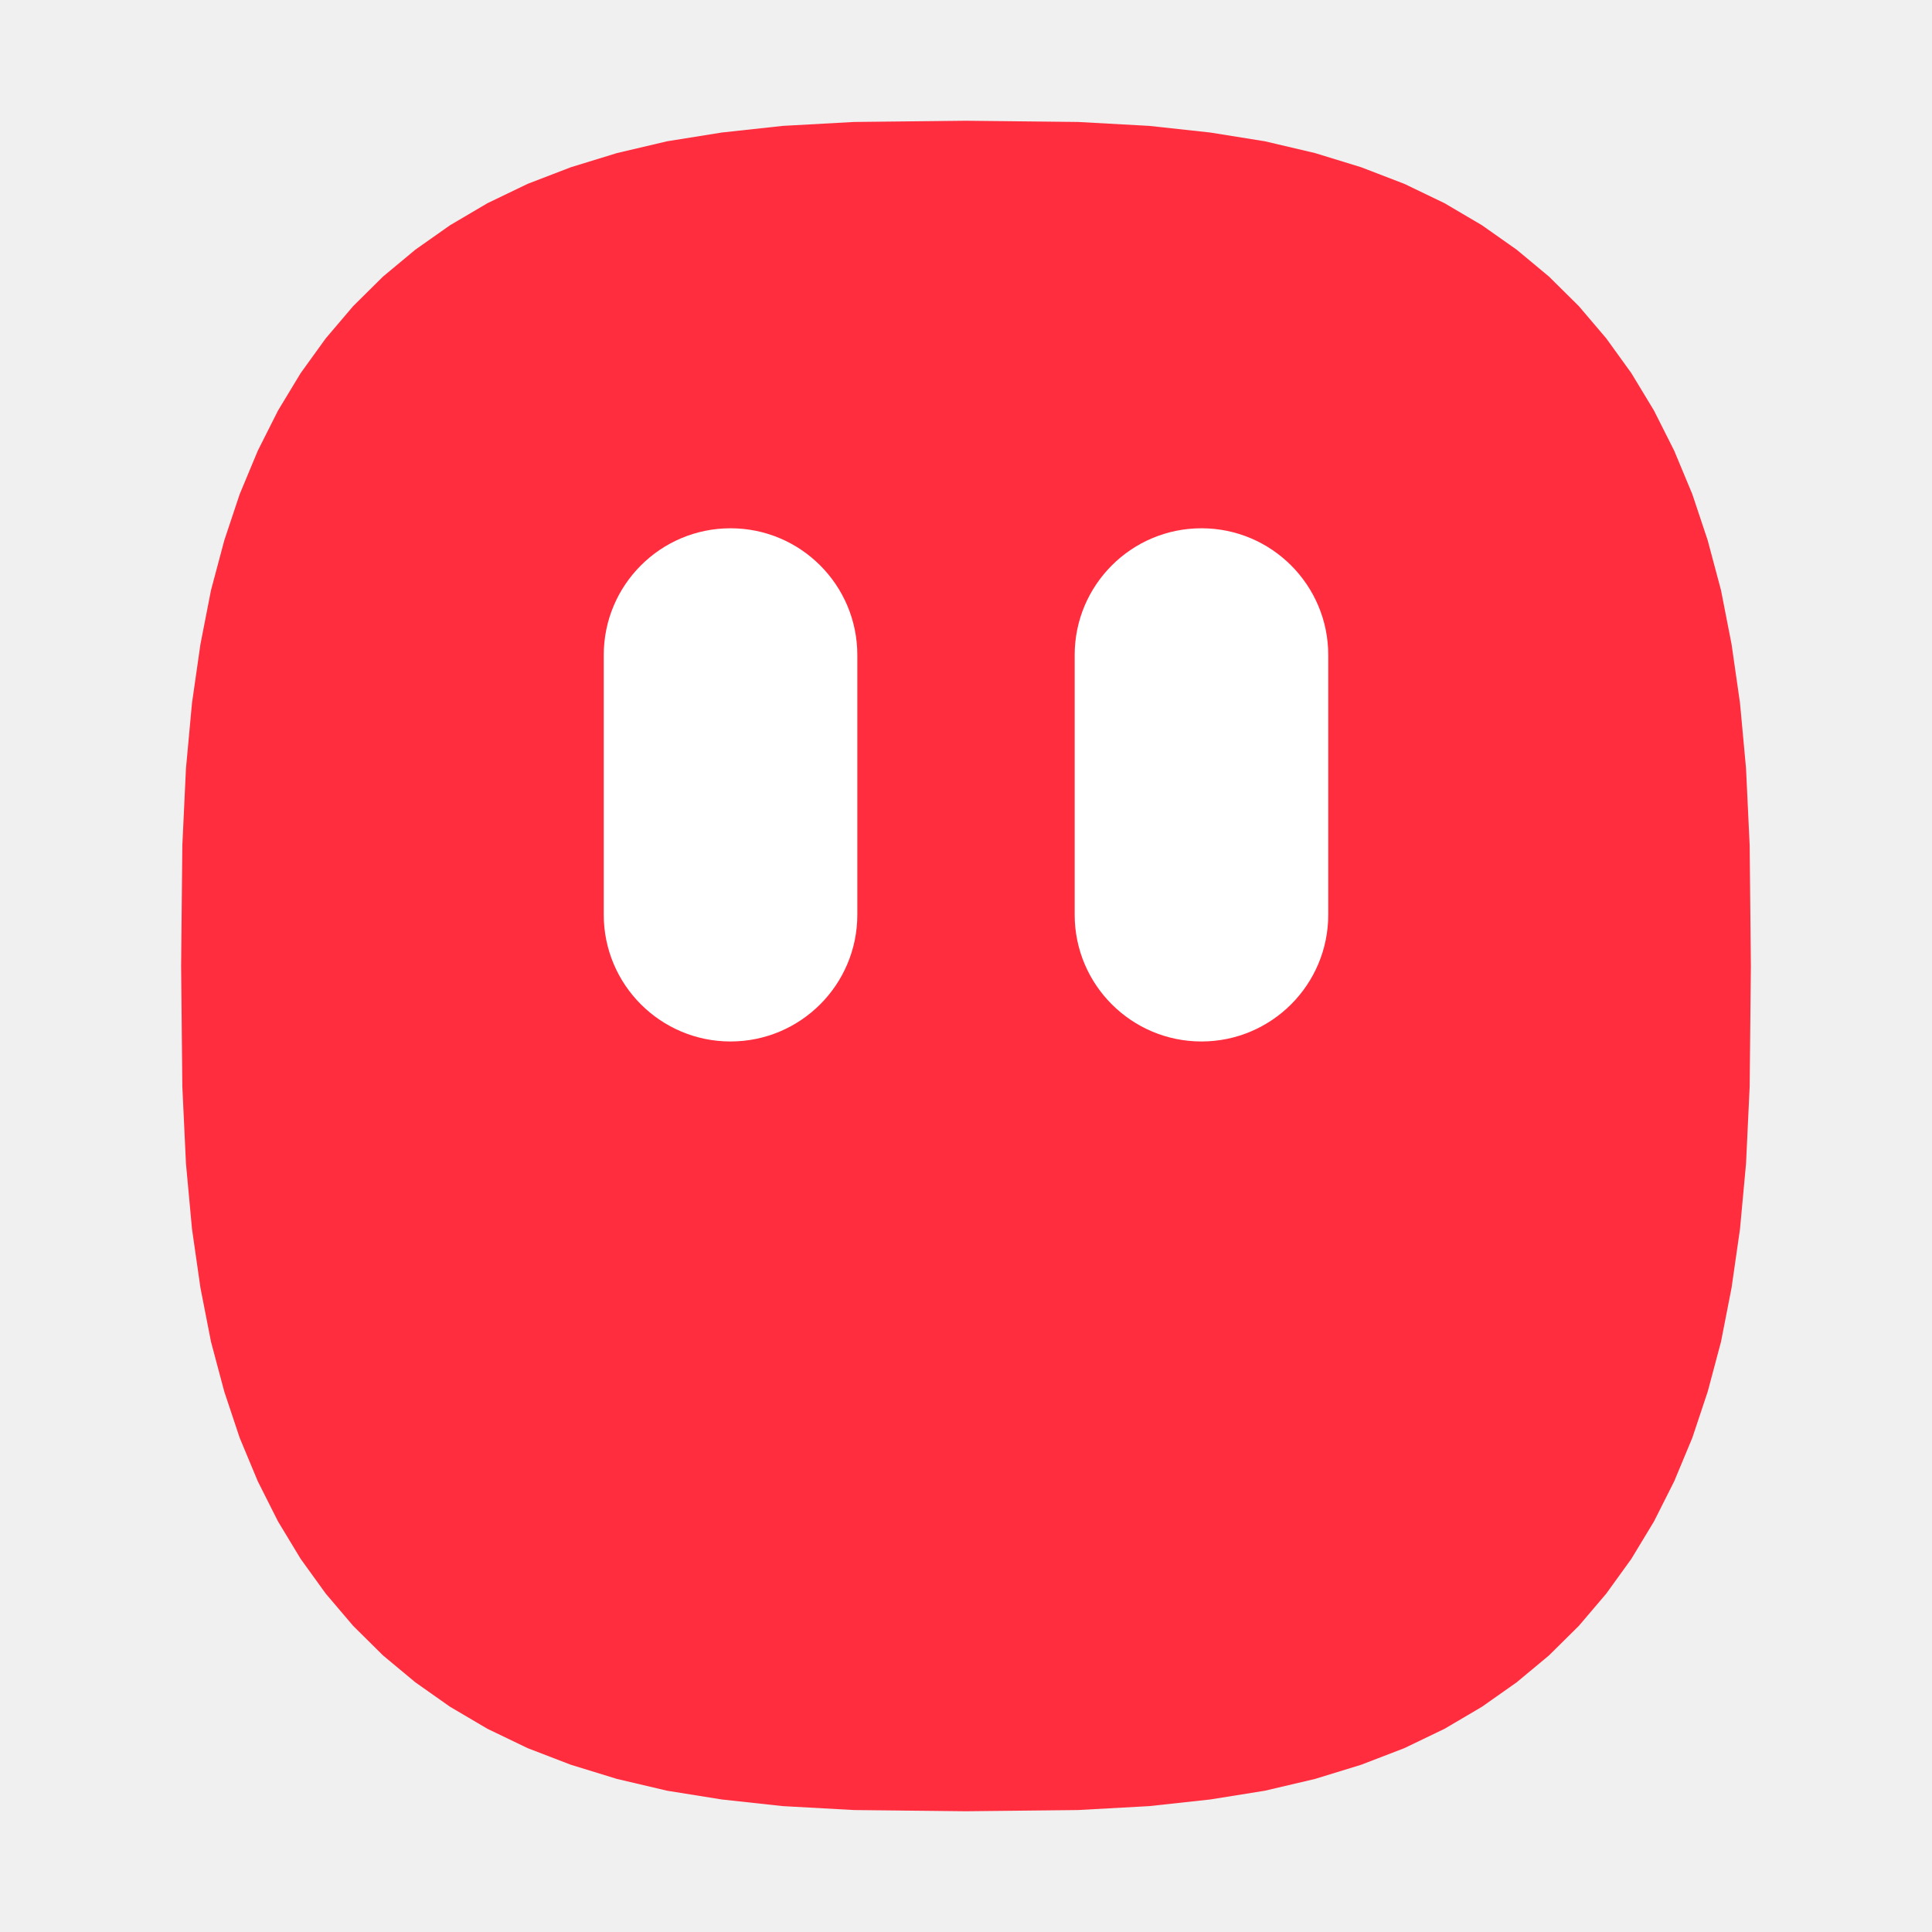
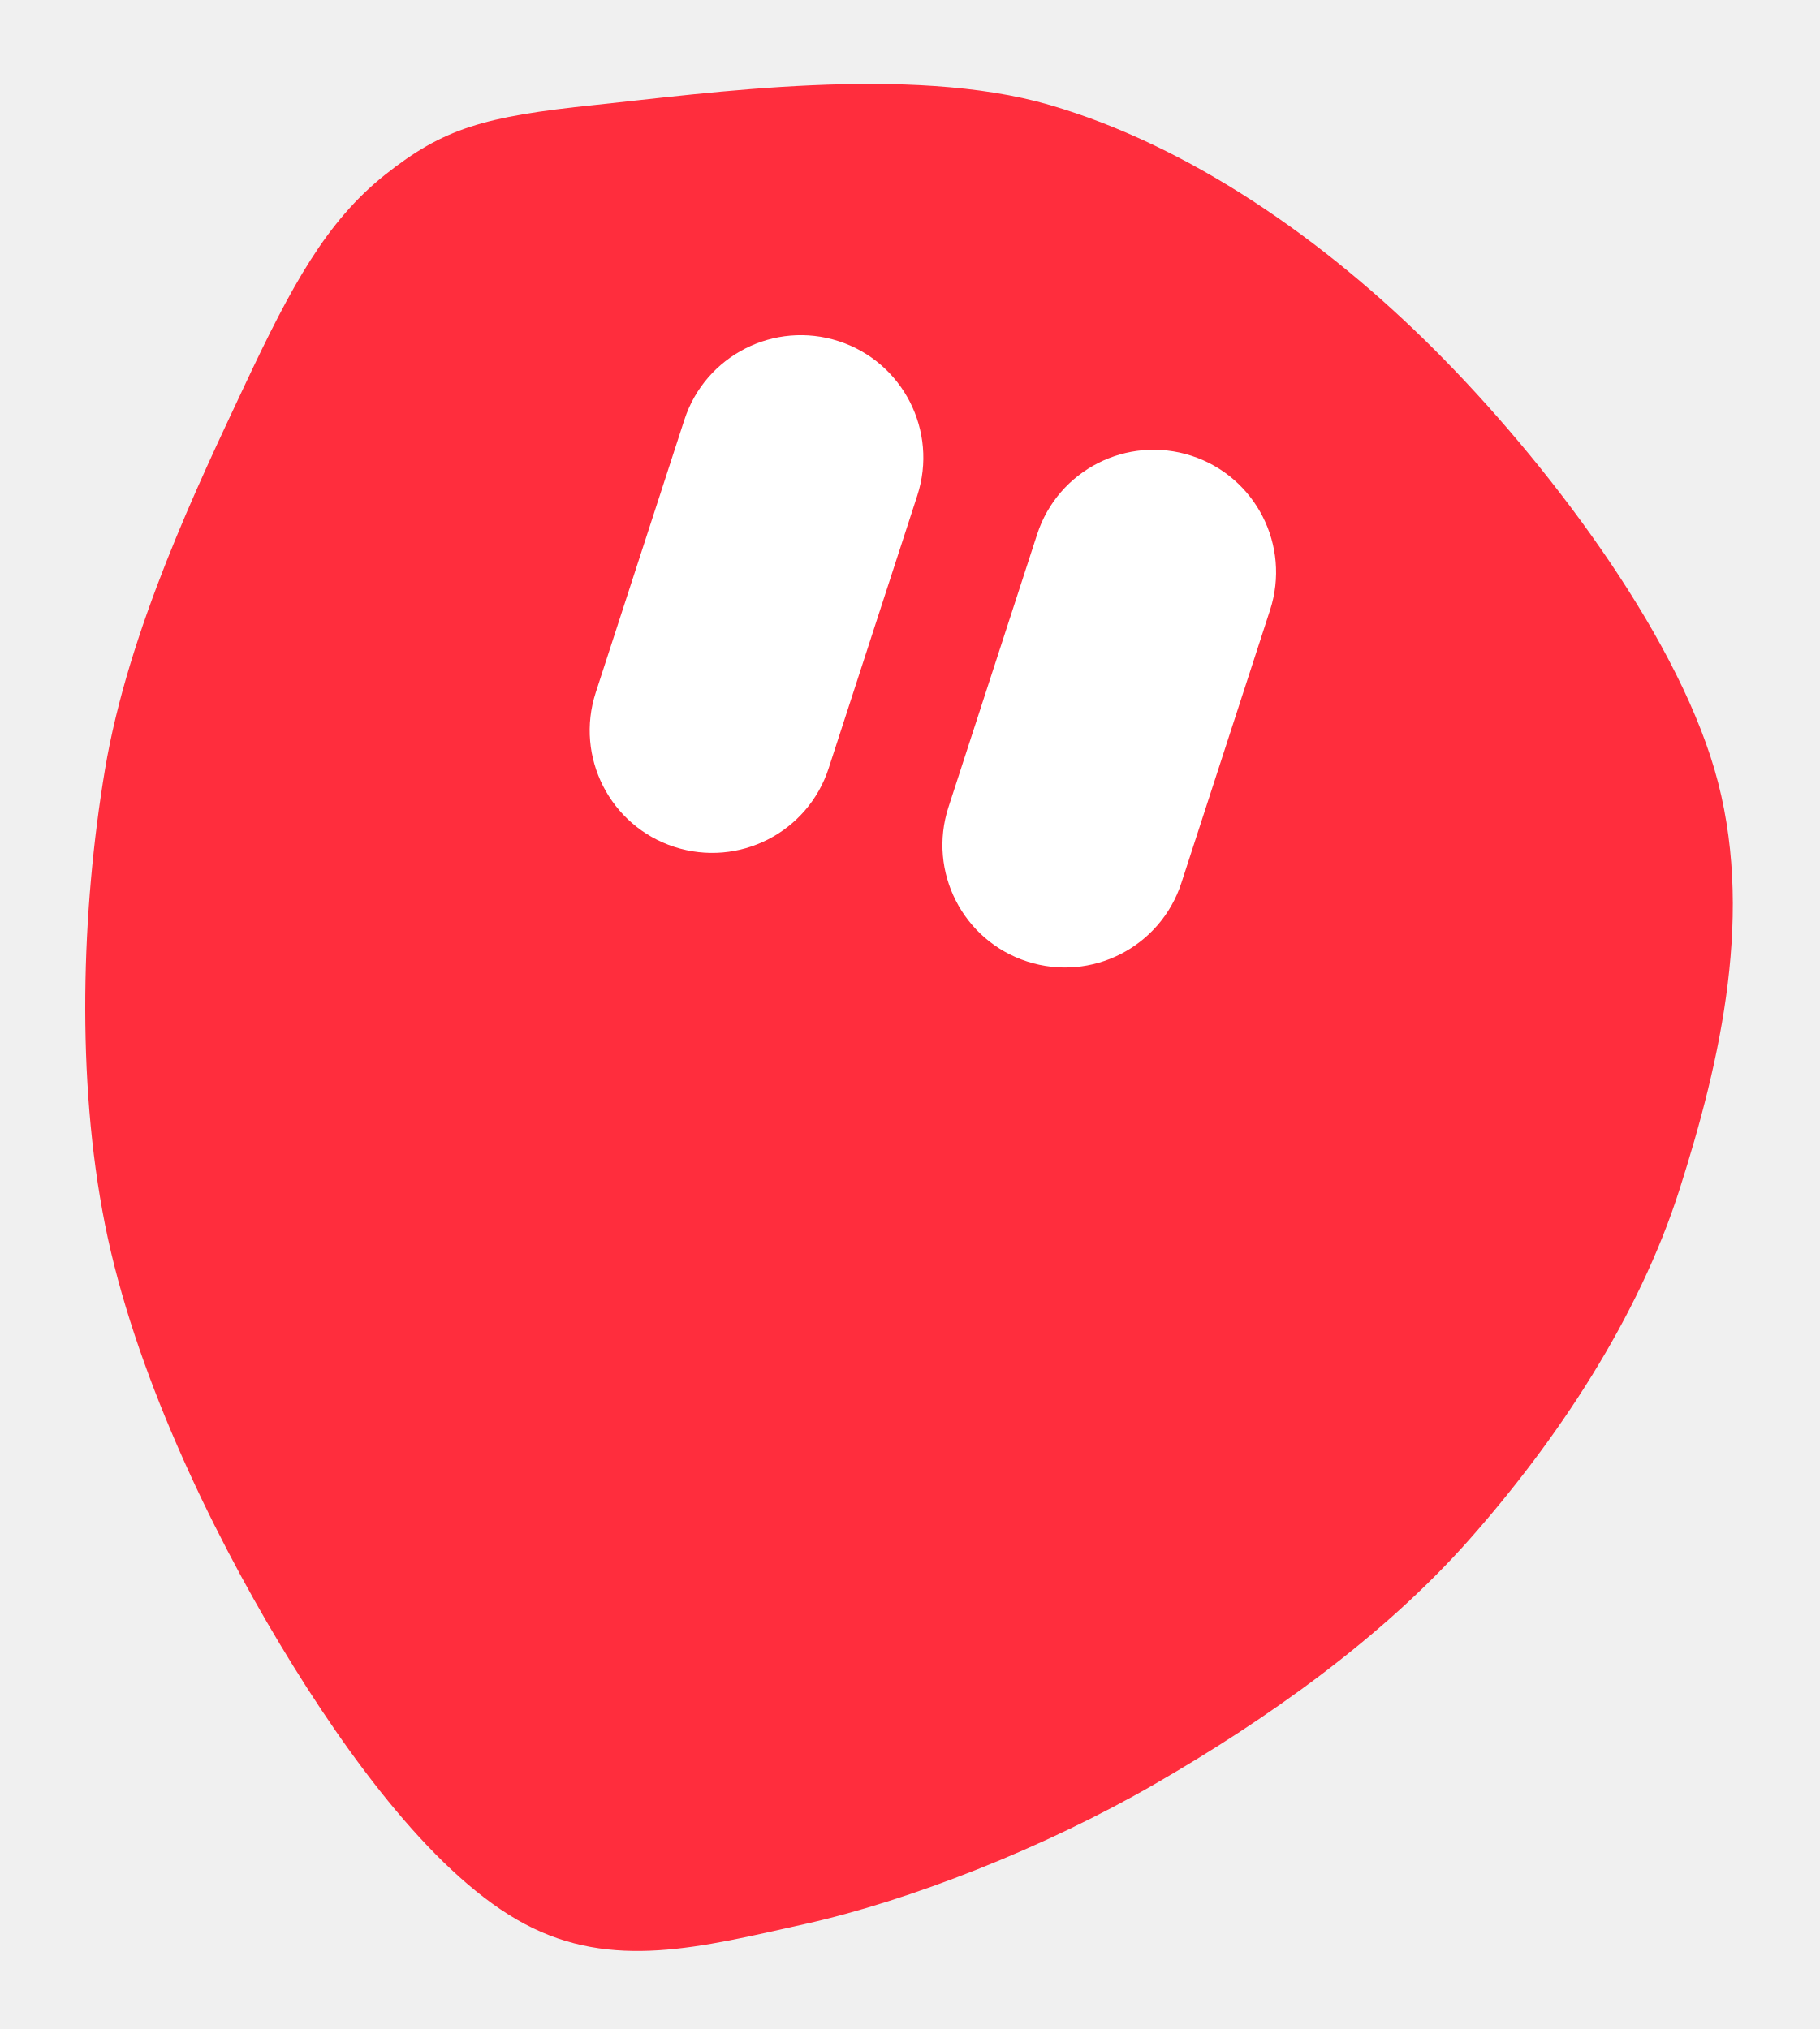
- <svg xmlns="http://www.w3.org/2000/svg" viewBox="0 0 64 64" role="img" aria-label="AgentStrike">
-   <path fill="#FF2D3D" d="M58.00,32.00 57.96,35.99 57.84,38.54 57.64,40.71 57.36,42.66 57.01,44.45 56.57,46.10 56.06,47.63 55.46,49.07 54.79,50.40 54.04,51.64 53.21,52.79 52.30,53.86 51.31,54.84 50.24,55.73 49.09,56.54 47.85,57.27 46.52,57.91 45.09,58.46 43.56,58.93 41.90,59.32 40.09,59.61 38.07,59.83 35.71,59.96 32.00,60.00 28.29,59.96 25.93,59.83 23.91,59.61 22.10,59.32 20.44,58.93 18.91,58.46 17.48,57.91 16.15,57.27 14.91,56.54 13.76,55.73 12.69,54.84 11.70,53.86 10.79,52.79 9.96,51.64 9.21,50.40 8.54,49.07 7.94,47.63 7.43,46.10 6.99,44.45 6.64,42.66 6.36,40.71 6.16,38.54 6.04,35.99 6.00,32.00 6.04,28.01 6.16,25.46 6.36,23.29 6.64,21.34 6.99,19.55 7.43,17.90 7.94,16.37 8.54,14.93 9.21,13.60 9.96,12.36 10.79,11.21 11.70,10.14 12.69,9.16 13.76,8.27 14.91,7.46 16.15,6.73 17.48,6.09 18.91,5.54 20.44,5.07 22.10,4.68 23.91,4.39 25.93,4.17 28.29,4.04 32.00,4.00 35.71,4.04 38.07,4.17 40.09,4.39 41.90,4.68 43.56,5.07 45.09,5.54 46.52,6.09 47.85,6.73 49.09,7.46 50.24,8.27 51.31,9.16 52.30,10.14 53.21,11.21 54.04,12.36 54.79,13.60 55.46,14.93 56.06,16.37 56.57,17.90 57.01,19.55 57.36,21.34 57.64,23.29 57.84,25.46 57.96,28.01Z" />
-   <rect x="20" y="17.5" width="8.4" height="17" rx="4.2" fill="#FFFFFF" />
-   <rect x="35.6" y="17.5" width="8.4" height="17" rx="4.2" fill="#FFFFFF" />
+ <svg xmlns="http://www.w3.org/2000/svg" viewBox="9 3 52 58" role="img" aria-label="AgentStrike">
+   <path fill="#FF2D3D" d="M26 6C29.17 5.67 35 4.83 39 6 43 7.17 46.83 9.83 50 13 53.17 16.17 56.83 21 58 25 59.17 29 58.17 33.33 57 37 55.83 40.67 53.5 44.17 51 47 48.5 49.83 45.17 52.17 42 54 38.83 55.83 35 57.33 32 58 29 58.67 26.5 59.33 24 58 21.5 56.67 19 53.33 17 50 15 46.67 12.83 42.17 12 38 11.17 33.83 11.33 29 12 25 12.67 21 14.67 16.83 16 14 17.33 11.17 18.33 9.33 20 8 21.67 6.67 22.83 6.33 26 6Z" />
+   <g fill="#FFFFFF" transform="rotate(18 37 23)">
+     <rect x="26.5" y="14.5" width="7" height="15.2" rx="3.5" />
+     <rect x="37.1" y="14.5" width="7" height="15.2" rx="3.5" />
+   </g>
</svg>
